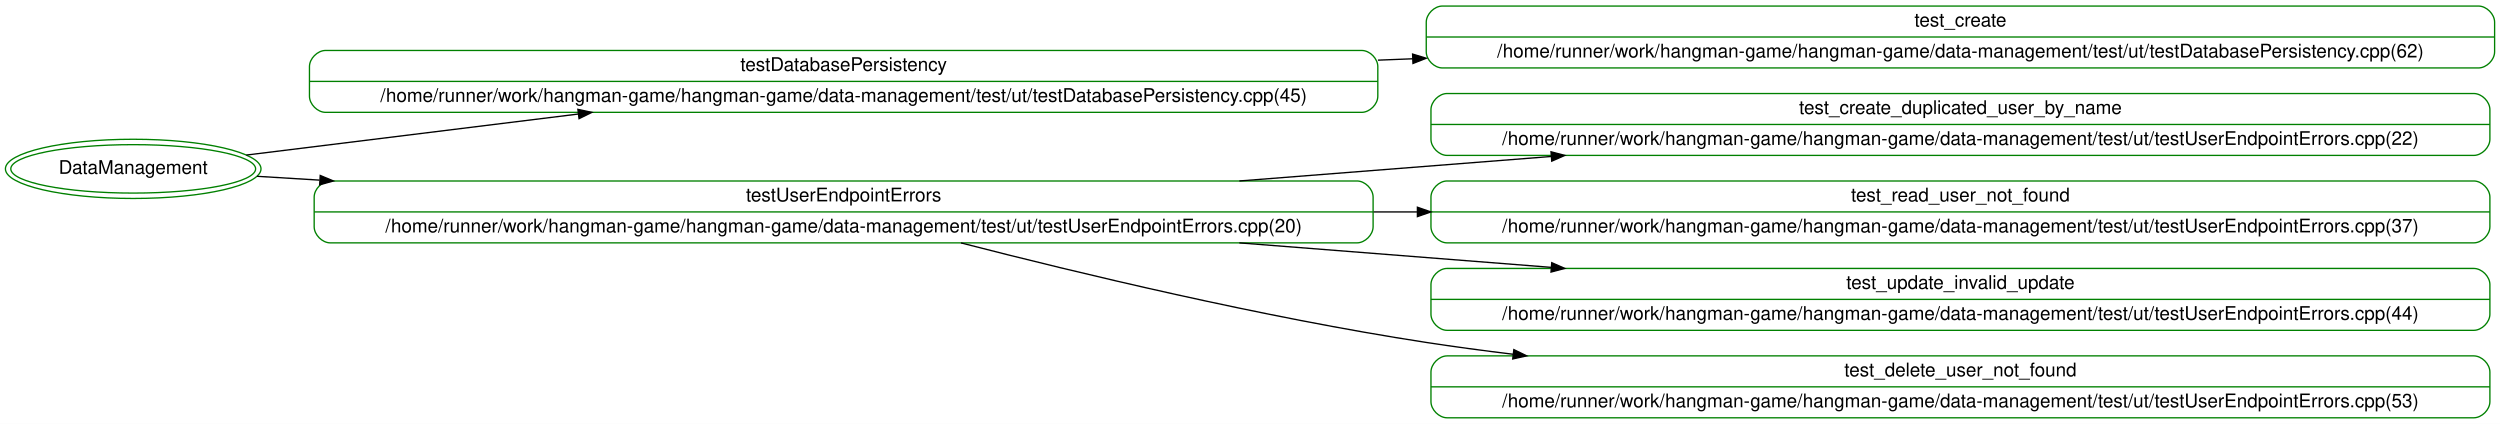
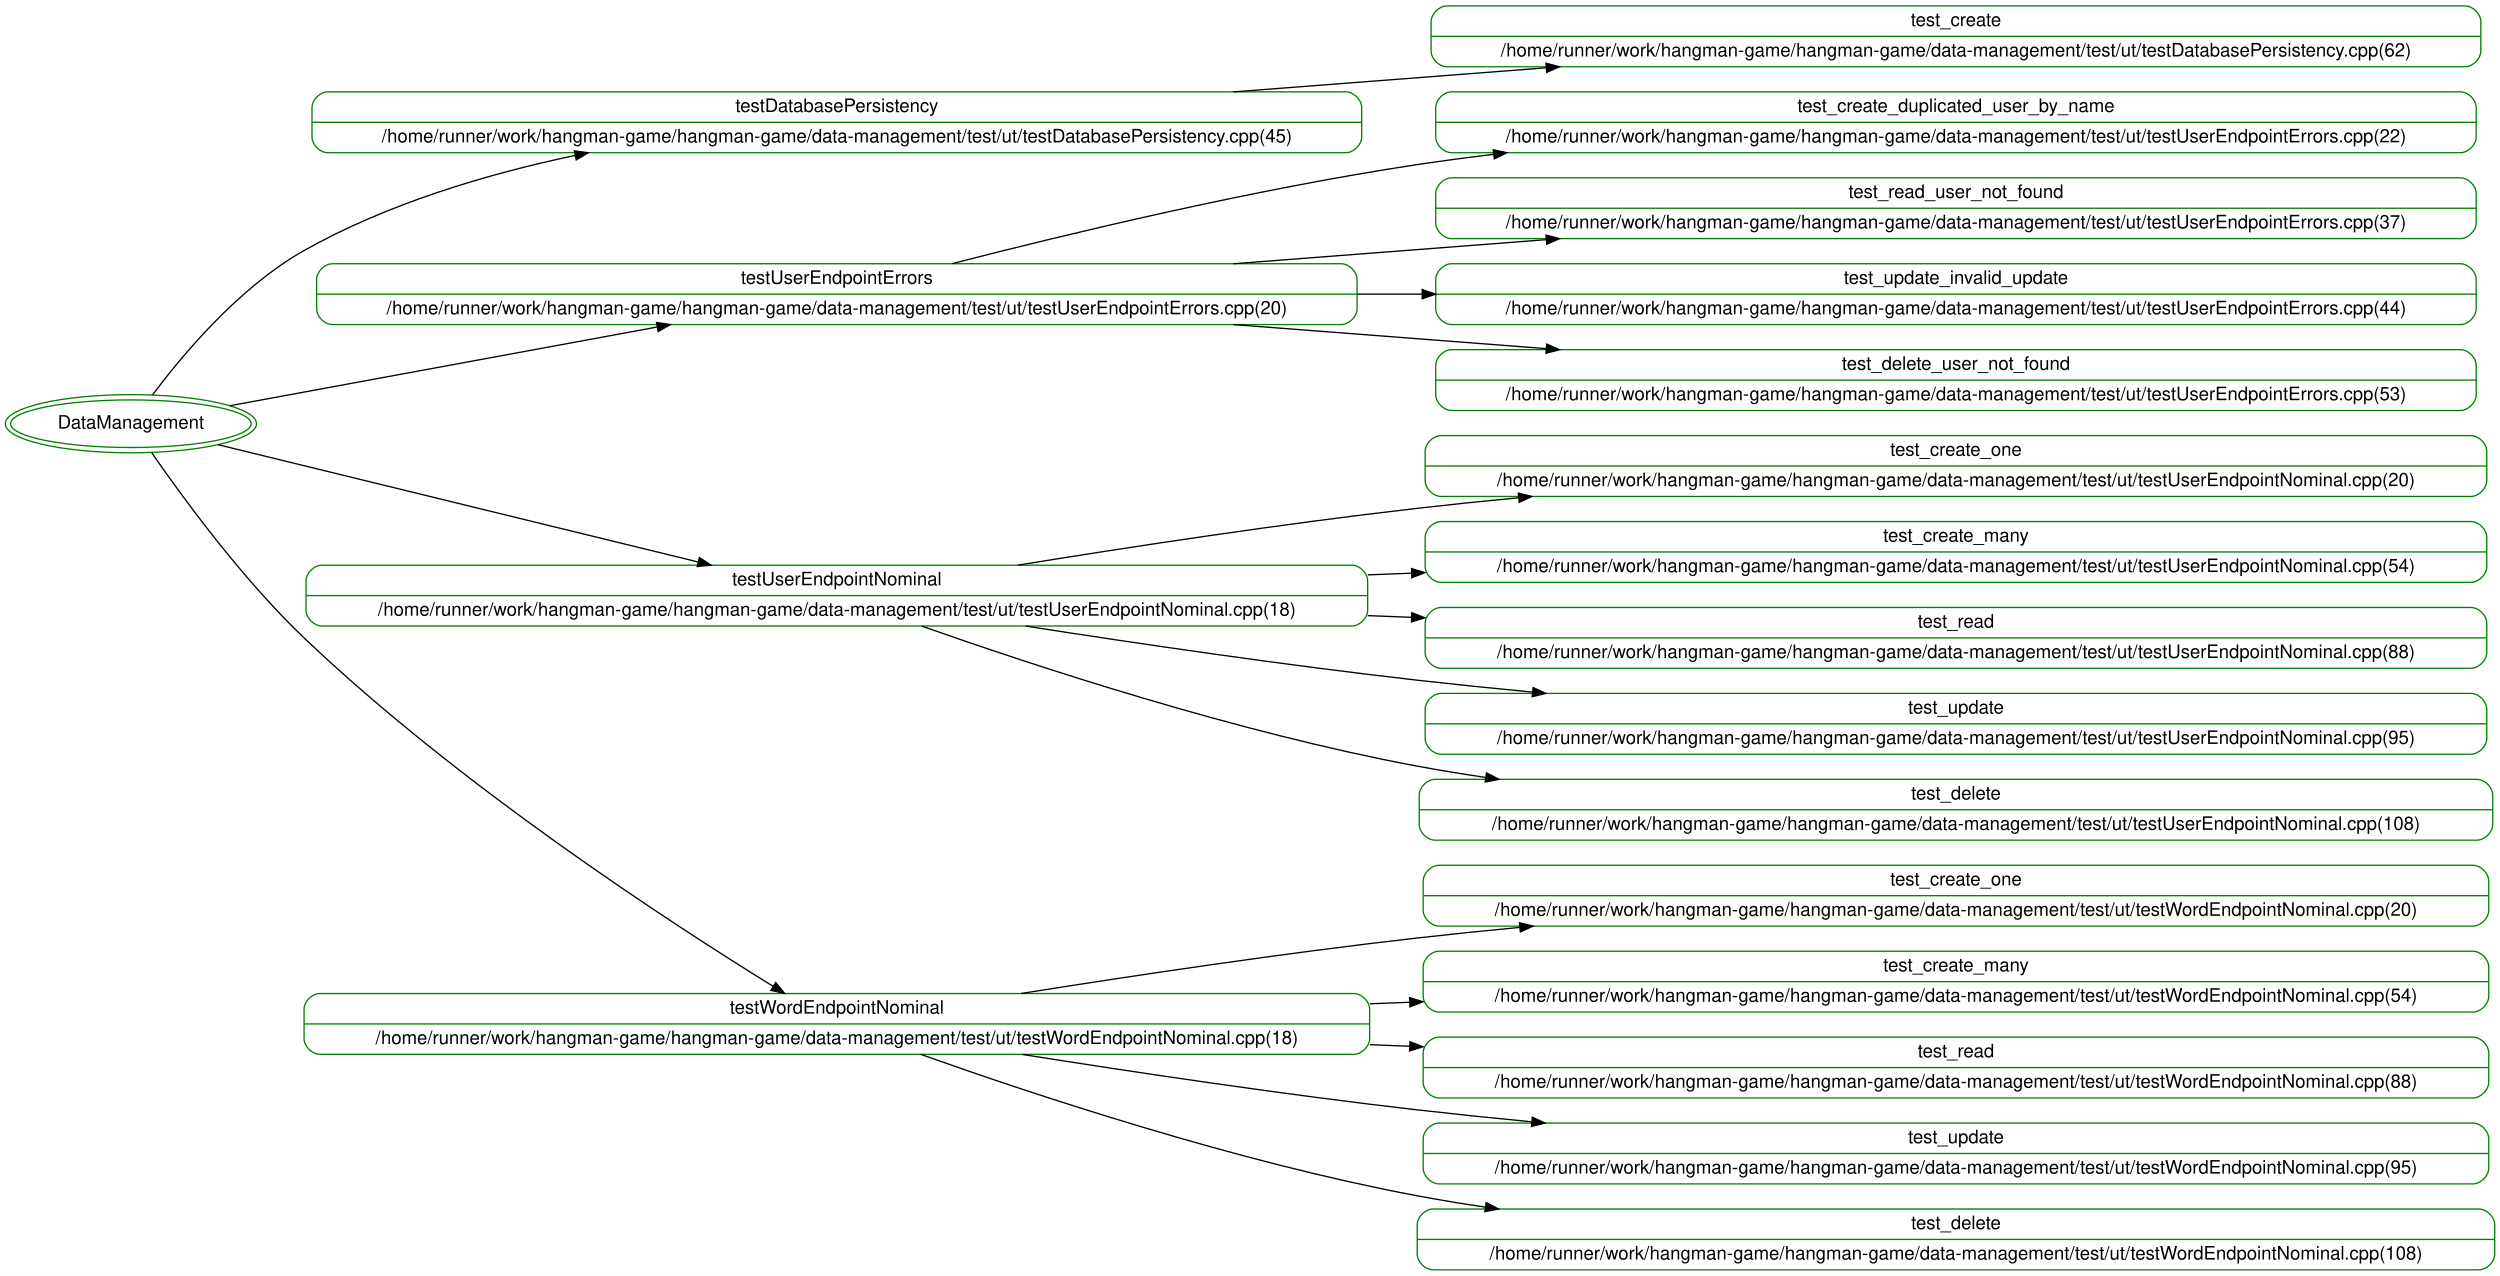
- <svg xmlns="http://www.w3.org/2000/svg" width="1858pt" height="315pt" viewBox="0.00 0.00 1857.98 315.00">
-   <g id="graph0" class="graph" transform="scale(1 1) rotate(0) translate(4 311)">
-     <polygon fill="white" stroke="transparent" points="-4,4 -4,-311 1853.98,-311 1853.98,4 -4,4" />
+ <svg xmlns="http://www.w3.org/2000/svg" width="1891pt" height="965pt" viewBox="0.00 0.00 1890.98 965.00">
+   <g id="graph0" class="graph" transform="scale(1 1) rotate(0) translate(4 961)">
+     <polygon fill="white" stroke="transparent" points="-4,4 -4,-961 1886.98,-961 1886.98,4 -4,4" />
    <g id="node1" class="node">
-       <ellipse fill="none" stroke="green" cx="94.99" cy="-185.5" rx="90.98" ry="18" />
-       <ellipse fill="none" stroke="green" cx="94.99" cy="-185.5" rx="94.98" ry="22" />
-       <text text-anchor="middle" x="94.99" y="-181.8" font-family="Helvetica,sans-Serif" font-size="14.00">DataManagement</text>
+       <ellipse fill="none" stroke="green" cx="94.99" cy="-640.5" rx="90.98" ry="18" />
+       <ellipse fill="none" stroke="green" cx="94.99" cy="-640.5" rx="94.98" ry="22" />
+       <text text-anchor="middle" x="94.99" y="-636.8" font-family="Helvetica,sans-Serif" font-size="14.00">DataManagement</text>
    </g>
    <g id="node2" class="node">
-       <path fill="none" stroke="green" d="M237.98,-227.5C237.98,-227.5 1007.98,-227.5 1007.98,-227.5 1013.98,-227.5 1019.98,-233.5 1019.98,-239.5 1019.98,-239.5 1019.98,-261.5 1019.98,-261.5 1019.98,-267.5 1013.98,-273.5 1007.98,-273.5 1007.98,-273.5 237.98,-273.5 237.98,-273.5 231.98,-273.5 225.98,-267.5 225.98,-261.5 225.98,-261.5 225.98,-239.5 225.98,-239.5 225.98,-233.5 231.98,-227.5 237.98,-227.5" />
-       <text text-anchor="middle" x="622.98" y="-258.3" font-family="Helvetica,sans-Serif" font-size="14.00">testDatabasePersistency</text>
-       <polyline fill="none" stroke="green" points="225.98,-250.5 1019.98,-250.5 " />
-       <text text-anchor="middle" x="622.98" y="-235.3" font-family="Helvetica,sans-Serif" font-size="14.00">/home/runner/work/hangman-game/hangman-game/data-management/test/ut/testDatabasePersistency.cpp(45)</text>
+       <path fill="none" stroke="green" d="M243.98,-845.5C243.98,-845.5 1013.98,-845.5 1013.98,-845.5 1019.98,-845.5 1025.98,-851.5 1025.98,-857.5 1025.98,-857.5 1025.98,-879.5 1025.98,-879.5 1025.98,-885.5 1019.98,-891.5 1013.98,-891.5 1013.98,-891.5 243.98,-891.5 243.98,-891.5 237.98,-891.5 231.98,-885.5 231.98,-879.5 231.98,-879.5 231.98,-857.5 231.98,-857.5 231.98,-851.5 237.98,-845.5 243.98,-845.5" />
+       <text text-anchor="middle" x="628.98" y="-876.3" font-family="Helvetica,sans-Serif" font-size="14.00">testDatabasePersistency</text>
+       <polyline fill="none" stroke="green" points="231.98,-868.5 1025.98,-868.5 " />
+       <text text-anchor="middle" x="628.98" y="-853.3" font-family="Helvetica,sans-Serif" font-size="14.00">/home/runner/work/hangman-game/hangman-game/data-management/test/ut/testDatabasePersistency.cpp(45)</text>
    </g>
    <g id="edge1" class="edge">
-       <path fill="none" stroke="black" d="M179.05,-195.76C245.18,-203.94 340.49,-215.71 425.76,-226.25" />
-       <polygon fill="black" stroke="black" points="425.48,-229.74 435.84,-227.5 426.34,-222.8 425.48,-229.74" />
+       <path fill="none" stroke="black" d="M111.37,-662.27C133.35,-691.7 176.57,-743.67 225.98,-771.5 288.29,-806.6 362.96,-829.07 430.95,-843.42" />
+       <polygon fill="black" stroke="black" points="430.43,-846.89 440.93,-845.48 431.85,-840.03 430.43,-846.89" />
    </g>
    <g id="node4" class="node">
-       <path fill="none" stroke="green" d="M241.48,-130.5C241.48,-130.5 1004.48,-130.5 1004.48,-130.5 1010.48,-130.5 1016.48,-136.5 1016.48,-142.5 1016.48,-142.5 1016.48,-164.5 1016.48,-164.5 1016.48,-170.5 1010.48,-176.5 1004.48,-176.5 1004.48,-176.5 241.48,-176.5 241.48,-176.5 235.48,-176.5 229.48,-170.5 229.48,-164.5 229.48,-164.5 229.48,-142.5 229.48,-142.5 229.48,-136.5 235.48,-130.5 241.48,-130.5" />
-       <text text-anchor="middle" x="622.98" y="-161.3" font-family="Helvetica,sans-Serif" font-size="14.00">testUserEndpointErrors</text>
-       <polyline fill="none" stroke="green" points="229.48,-153.5 1016.48,-153.5 " />
-       <text text-anchor="middle" x="622.98" y="-138.3" font-family="Helvetica,sans-Serif" font-size="14.00">/home/runner/work/hangman-game/hangman-game/data-management/test/ut/testUserEndpointErrors.cpp(20)</text>
+       <path fill="none" stroke="green" d="M247.48,-715.5C247.48,-715.5 1010.48,-715.5 1010.48,-715.5 1016.48,-715.5 1022.48,-721.5 1022.48,-727.5 1022.48,-727.5 1022.48,-749.5 1022.48,-749.5 1022.48,-755.5 1016.48,-761.5 1010.48,-761.5 1010.48,-761.5 247.48,-761.5 247.48,-761.5 241.48,-761.5 235.48,-755.5 235.48,-749.5 235.48,-749.5 235.48,-727.5 235.48,-727.5 235.48,-721.5 241.48,-715.5 247.48,-715.5" />
+       <text text-anchor="middle" x="628.98" y="-746.3" font-family="Helvetica,sans-Serif" font-size="14.00">testUserEndpointErrors</text>
+       <polyline fill="none" stroke="green" points="235.48,-738.5 1022.48,-738.5 " />
+       <text text-anchor="middle" x="628.98" y="-723.3" font-family="Helvetica,sans-Serif" font-size="14.00">/home/runner/work/hangman-game/hangman-game/data-management/test/ut/testUserEndpointErrors.cpp(20)</text>
    </g>
    <g id="edge3" class="edge">
-       <path fill="none" stroke="black" d="M187.01,-179.96C201.38,-179.09 216.96,-178.14 233.41,-177.14" />
-       <polygon fill="black" stroke="black" points="233.98,-180.61 243.75,-176.51 233.56,-173.62 233.98,-180.61" />
+       <path fill="none" stroke="black" d="M169.96,-654.13C253.27,-669.47 390.38,-694.73 492.91,-713.62" />
+       <polygon fill="black" stroke="black" points="492.57,-717.11 503.03,-715.48 493.83,-710.23 492.57,-717.11" />
+     </g>
+     <g id="node9" class="node">
+       <path fill="none" stroke="green" d="M239.48,-487.5C239.48,-487.5 1018.48,-487.5 1018.48,-487.5 1024.48,-487.5 1030.48,-493.5 1030.48,-499.5 1030.48,-499.5 1030.48,-521.5 1030.48,-521.5 1030.48,-527.5 1024.48,-533.5 1018.48,-533.5 1018.48,-533.5 239.48,-533.5 239.48,-533.5 233.48,-533.5 227.48,-527.5 227.48,-521.5 227.48,-521.5 227.48,-499.5 227.48,-499.5 227.48,-493.5 233.48,-487.5 239.48,-487.5" />
+       <text text-anchor="middle" x="628.98" y="-518.3" font-family="Helvetica,sans-Serif" font-size="14.00">testUserEndpointNominal</text>
+       <polyline fill="none" stroke="green" points="227.48,-510.5 1030.48,-510.5 " />
+       <text text-anchor="middle" x="628.98" y="-495.3" font-family="Helvetica,sans-Serif" font-size="14.00">/home/runner/work/hangman-game/hangman-game/data-management/test/ut/testUserEndpointNominal.cpp(18)</text>
+     </g>
+     <g id="edge8" class="edge">
+       <path fill="none" stroke="black" d="M160.96,-624.62C251.41,-602.52 416.26,-562.24 523.95,-535.92" />
+       <polygon fill="black" stroke="black" points="524.98,-539.27 533.86,-533.5 523.32,-532.47 524.98,-539.27" />
+     </g>
+     <g id="node15" class="node">
+       <path fill="none" stroke="green" d="M237.98,-163.5C237.98,-163.5 1019.98,-163.5 1019.98,-163.5 1025.98,-163.5 1031.98,-169.5 1031.98,-175.5 1031.98,-175.5 1031.98,-197.5 1031.98,-197.5 1031.98,-203.5 1025.98,-209.5 1019.98,-209.5 1019.98,-209.5 237.98,-209.5 237.98,-209.5 231.98,-209.5 225.98,-203.5 225.98,-197.5 225.98,-197.5 225.98,-175.5 225.98,-175.5 225.98,-169.5 231.98,-163.5 237.98,-163.5" />
+       <text text-anchor="middle" x="628.98" y="-194.3" font-family="Helvetica,sans-Serif" font-size="14.00">testWordEndpointNominal</text>
+       <polyline fill="none" stroke="green" points="225.98,-186.5 1031.98,-186.5 " />
+       <text text-anchor="middle" x="628.98" y="-171.3" font-family="Helvetica,sans-Serif" font-size="14.00">/home/runner/work/hangman-game/hangman-game/data-management/test/ut/testWordEndpointNominal.cpp(18)</text>
+     </g>
+     <g id="edge14" class="edge">
+       <path fill="none" stroke="black" d="M110.76,-618.53C133.32,-585.87 178.74,-523.53 225.98,-478.5 342.32,-367.61 502.26,-263.46 580.71,-214.98" />
+       <polygon fill="black" stroke="black" points="582.72,-217.85 589.41,-209.62 579.05,-211.88 582.72,-217.85" />
    </g>
    <g id="node3" class="node">
-       <path fill="none" stroke="green" d="M1067.98,-260.5C1067.98,-260.5 1837.98,-260.5 1837.98,-260.5 1843.98,-260.5 1849.98,-266.5 1849.98,-272.5 1849.98,-272.5 1849.98,-294.5 1849.98,-294.5 1849.98,-300.5 1843.98,-306.5 1837.98,-306.5 1837.98,-306.5 1067.98,-306.5 1067.98,-306.5 1061.98,-306.5 1055.98,-300.5 1055.98,-294.5 1055.98,-294.5 1055.98,-272.5 1055.98,-272.5 1055.98,-266.5 1061.98,-260.5 1067.98,-260.5" />
-       <text text-anchor="middle" x="1452.98" y="-291.3" font-family="Helvetica,sans-Serif" font-size="14.00">test_create</text>
-       <polyline fill="none" stroke="green" points="1055.98,-283.5 1849.98,-283.5 " />
-       <text text-anchor="middle" x="1452.98" y="-268.3" font-family="Helvetica,sans-Serif" font-size="14.00">/home/runner/work/hangman-game/hangman-game/data-management/test/ut/testDatabasePersistency.cpp(62)</text>
+       <path fill="none" stroke="green" d="M1090.48,-910.5C1090.48,-910.5 1860.48,-910.5 1860.48,-910.5 1866.48,-910.5 1872.48,-916.5 1872.48,-922.5 1872.48,-922.5 1872.48,-944.5 1872.48,-944.5 1872.48,-950.5 1866.48,-956.5 1860.48,-956.5 1860.48,-956.5 1090.48,-956.5 1090.48,-956.5 1084.48,-956.5 1078.48,-950.5 1078.48,-944.5 1078.48,-944.5 1078.48,-922.5 1078.48,-922.5 1078.48,-916.5 1084.48,-910.5 1090.48,-910.5" />
+       <text text-anchor="middle" x="1475.48" y="-941.3" font-family="Helvetica,sans-Serif" font-size="14.00">test_create</text>
+       <polyline fill="none" stroke="green" points="1078.48,-933.5 1872.48,-933.5 " />
+       <text text-anchor="middle" x="1475.48" y="-918.3" font-family="Helvetica,sans-Serif" font-size="14.00">/home/runner/work/hangman-game/hangman-game/data-management/test/ut/testDatabasePersistency.cpp(62)</text>
    </g>
    <g id="edge2" class="edge">
-       <path fill="none" stroke="black" d="M1020.1,-266.29C1028.69,-266.63 1037.28,-266.97 1045.88,-267.31" />
-       <polygon fill="black" stroke="black" points="1045.83,-270.82 1055.96,-267.72 1046.11,-263.82 1045.83,-270.82" />
+       <path fill="none" stroke="black" d="M928.91,-891.51C1005.54,-897.41 1088.11,-903.76 1165.25,-909.7" />
+       <polygon fill="black" stroke="black" points="1165.36,-913.22 1175.6,-910.5 1165.9,-906.24 1165.36,-913.22" />
    </g>
    <g id="node5" class="node">
-       <path fill="none" stroke="green" d="M1071.48,-195.5C1071.48,-195.5 1834.48,-195.5 1834.48,-195.5 1840.48,-195.5 1846.48,-201.5 1846.48,-207.5 1846.48,-207.5 1846.48,-229.5 1846.48,-229.5 1846.48,-235.5 1840.48,-241.5 1834.48,-241.5 1834.48,-241.5 1071.48,-241.5 1071.48,-241.5 1065.48,-241.5 1059.48,-235.5 1059.48,-229.5 1059.48,-229.5 1059.48,-207.5 1059.48,-207.5 1059.48,-201.5 1065.48,-195.5 1071.48,-195.5" />
-       <text text-anchor="middle" x="1452.98" y="-226.3" font-family="Helvetica,sans-Serif" font-size="14.00">test_create_duplicated_user_by_name</text>
-       <polyline fill="none" stroke="green" points="1059.48,-218.5 1846.48,-218.5 " />
-       <text text-anchor="middle" x="1452.98" y="-203.3" font-family="Helvetica,sans-Serif" font-size="14.00">/home/runner/work/hangman-game/hangman-game/data-management/test/ut/testUserEndpointErrors.cpp(22)</text>
+       <path fill="none" stroke="green" d="M1093.98,-845.5C1093.98,-845.5 1856.98,-845.5 1856.98,-845.5 1862.98,-845.5 1868.98,-851.5 1868.98,-857.5 1868.98,-857.5 1868.98,-879.5 1868.98,-879.5 1868.98,-885.5 1862.98,-891.5 1856.98,-891.5 1856.98,-891.5 1093.98,-891.5 1093.98,-891.5 1087.98,-891.5 1081.98,-885.5 1081.98,-879.5 1081.98,-879.5 1081.98,-857.5 1081.98,-857.5 1081.98,-851.5 1087.98,-845.5 1093.98,-845.5" />
+       <text text-anchor="middle" x="1475.48" y="-876.3" font-family="Helvetica,sans-Serif" font-size="14.00">test_create_duplicated_user_by_name</text>
+       <polyline fill="none" stroke="green" points="1081.98,-868.5 1868.98,-868.5 " />
+       <text text-anchor="middle" x="1475.48" y="-853.3" font-family="Helvetica,sans-Serif" font-size="14.00">/home/runner/work/hangman-game/hangman-game/data-management/test/ut/testUserEndpointErrors.cpp(22)</text>
    </g>
    <g id="edge4" class="edge">
-       <path fill="none" stroke="black" d="M917.07,-176.51C992.2,-182.41 1073.16,-188.76 1148.79,-194.7" />
-       <polygon fill="black" stroke="black" points="1148.7,-198.2 1158.94,-195.5 1149.25,-191.22 1148.7,-198.2" />
+       <path fill="none" stroke="black" d="M716.15,-761.58C803.99,-784.2 944.5,-817.92 1067.98,-836.5 1086.85,-839.34 1106.24,-841.93 1125.85,-844.31" />
+       <polygon fill="black" stroke="black" points="1125.46,-847.78 1135.81,-845.49 1126.29,-840.83 1125.46,-847.78" />
    </g>
    <g id="node6" class="node">
-       <path fill="none" stroke="green" d="M1071.48,-130.5C1071.48,-130.5 1834.48,-130.5 1834.48,-130.5 1840.48,-130.5 1846.48,-136.5 1846.48,-142.5 1846.48,-142.5 1846.48,-164.5 1846.48,-164.5 1846.48,-170.5 1840.48,-176.5 1834.48,-176.5 1834.48,-176.5 1071.48,-176.5 1071.48,-176.5 1065.48,-176.5 1059.48,-170.5 1059.48,-164.5 1059.48,-164.5 1059.48,-142.5 1059.48,-142.5 1059.48,-136.5 1065.48,-130.5 1071.48,-130.5" />
-       <text text-anchor="middle" x="1452.98" y="-161.3" font-family="Helvetica,sans-Serif" font-size="14.00">test_read_user_not_found</text>
-       <polyline fill="none" stroke="green" points="1059.48,-153.5 1846.48,-153.5 " />
-       <text text-anchor="middle" x="1452.98" y="-138.3" font-family="Helvetica,sans-Serif" font-size="14.00">/home/runner/work/hangman-game/hangman-game/data-management/test/ut/testUserEndpointErrors.cpp(37)</text>
+       <path fill="none" stroke="green" d="M1093.98,-780.5C1093.98,-780.5 1856.98,-780.5 1856.98,-780.5 1862.98,-780.5 1868.98,-786.5 1868.98,-792.5 1868.98,-792.5 1868.98,-814.5 1868.98,-814.5 1868.98,-820.5 1862.98,-826.5 1856.98,-826.5 1856.98,-826.5 1093.98,-826.5 1093.98,-826.5 1087.98,-826.5 1081.98,-820.5 1081.98,-814.5 1081.98,-814.5 1081.98,-792.5 1081.98,-792.5 1081.98,-786.5 1087.98,-780.5 1093.98,-780.5" />
+       <text text-anchor="middle" x="1475.48" y="-811.3" font-family="Helvetica,sans-Serif" font-size="14.00">test_read_user_not_found</text>
+       <polyline fill="none" stroke="green" points="1081.98,-803.5 1868.98,-803.5 " />
+       <text text-anchor="middle" x="1475.48" y="-788.3" font-family="Helvetica,sans-Serif" font-size="14.00">/home/runner/work/hangman-game/hangman-game/data-management/test/ut/testUserEndpointErrors.cpp(37)</text>
    </g>
    <g id="edge5" class="edge">
-       <path fill="none" stroke="black" d="M1016.77,-153.5C1027.53,-153.5 1038.31,-153.5 1049.08,-153.5" />
-       <polygon fill="black" stroke="black" points="1049.4,-157 1059.4,-153.5 1049.4,-150 1049.4,-157" />
+       <path fill="none" stroke="black" d="M928.91,-761.51C1005.54,-767.41 1088.11,-773.76 1165.25,-779.7" />
+       <polygon fill="black" stroke="black" points="1165.36,-783.22 1175.6,-780.5 1165.9,-776.24 1165.36,-783.22" />
    </g>
    <g id="node7" class="node">
-       <path fill="none" stroke="green" d="M1071.48,-65.5C1071.48,-65.5 1834.48,-65.5 1834.48,-65.5 1840.48,-65.5 1846.48,-71.5 1846.48,-77.5 1846.48,-77.5 1846.48,-99.5 1846.48,-99.5 1846.48,-105.5 1840.48,-111.5 1834.48,-111.5 1834.48,-111.5 1071.48,-111.5 1071.48,-111.5 1065.48,-111.5 1059.48,-105.5 1059.48,-99.5 1059.48,-99.5 1059.48,-77.5 1059.48,-77.5 1059.48,-71.5 1065.48,-65.5 1071.48,-65.5" />
-       <text text-anchor="middle" x="1452.98" y="-96.3" font-family="Helvetica,sans-Serif" font-size="14.00">test_update_invalid_update</text>
-       <polyline fill="none" stroke="green" points="1059.48,-88.5 1846.48,-88.5 " />
-       <text text-anchor="middle" x="1452.98" y="-73.3" font-family="Helvetica,sans-Serif" font-size="14.00">/home/runner/work/hangman-game/hangman-game/data-management/test/ut/testUserEndpointErrors.cpp(44)</text>
+       <path fill="none" stroke="green" d="M1093.98,-715.5C1093.98,-715.5 1856.98,-715.5 1856.98,-715.5 1862.98,-715.5 1868.98,-721.5 1868.98,-727.5 1868.98,-727.5 1868.98,-749.5 1868.98,-749.5 1868.98,-755.5 1862.98,-761.5 1856.98,-761.5 1856.98,-761.5 1093.98,-761.5 1093.98,-761.5 1087.98,-761.5 1081.98,-755.5 1081.98,-749.5 1081.98,-749.5 1081.98,-727.5 1081.98,-727.5 1081.98,-721.5 1087.98,-715.5 1093.98,-715.5" />
+       <text text-anchor="middle" x="1475.48" y="-746.3" font-family="Helvetica,sans-Serif" font-size="14.00">test_update_invalid_update</text>
+       <polyline fill="none" stroke="green" points="1081.98,-738.5 1868.98,-738.5 " />
+       <text text-anchor="middle" x="1475.48" y="-723.3" font-family="Helvetica,sans-Serif" font-size="14.00">/home/runner/work/hangman-game/hangman-game/data-management/test/ut/testUserEndpointErrors.cpp(44)</text>
    </g>
    <g id="edge6" class="edge">
-       <path fill="none" stroke="black" d="M917.07,-130.49C992.2,-124.59 1073.16,-118.24 1148.79,-112.3" />
-       <polygon fill="black" stroke="black" points="1149.25,-115.78 1158.94,-111.5 1148.7,-108.8 1149.25,-115.78" />
+       <path fill="none" stroke="black" d="M1022.57,-738.5C1038.89,-738.5 1055.26,-738.5 1071.6,-738.5" />
+       <polygon fill="black" stroke="black" points="1071.77,-742 1081.77,-738.5 1071.77,-735 1071.77,-742" />
    </g>
    <g id="node8" class="node">
-       <path fill="none" stroke="green" d="M1071.48,-0.5C1071.48,-0.5 1834.48,-0.5 1834.48,-0.5 1840.48,-0.5 1846.48,-6.5 1846.48,-12.5 1846.48,-12.5 1846.48,-34.5 1846.48,-34.5 1846.48,-40.5 1840.48,-46.5 1834.48,-46.5 1834.48,-46.5 1071.48,-46.5 1071.48,-46.5 1065.48,-46.5 1059.48,-40.5 1059.48,-34.5 1059.48,-34.5 1059.48,-12.5 1059.48,-12.5 1059.48,-6.5 1065.48,-0.5 1071.48,-0.5" />
-       <text text-anchor="middle" x="1452.98" y="-31.3" font-family="Helvetica,sans-Serif" font-size="14.00">test_delete_user_not_found</text>
-       <polyline fill="none" stroke="green" points="1059.48,-23.5 1846.48,-23.5 " />
-       <text text-anchor="middle" x="1452.98" y="-8.3" font-family="Helvetica,sans-Serif" font-size="14.00">/home/runner/work/hangman-game/hangman-game/data-management/test/ut/testUserEndpointErrors.cpp(53)</text>
+       <path fill="none" stroke="green" d="M1093.98,-650.5C1093.98,-650.5 1856.98,-650.5 1856.98,-650.5 1862.98,-650.5 1868.98,-656.5 1868.98,-662.5 1868.98,-662.5 1868.98,-684.5 1868.98,-684.5 1868.98,-690.5 1862.98,-696.5 1856.98,-696.5 1856.98,-696.5 1093.98,-696.5 1093.98,-696.5 1087.98,-696.5 1081.98,-690.5 1081.98,-684.5 1081.98,-684.5 1081.98,-662.5 1081.98,-662.5 1081.98,-656.5 1087.98,-650.5 1093.98,-650.5" />
+       <text text-anchor="middle" x="1475.48" y="-681.3" font-family="Helvetica,sans-Serif" font-size="14.00">test_delete_user_not_found</text>
+       <polyline fill="none" stroke="green" points="1081.98,-673.5 1868.98,-673.5 " />
+       <text text-anchor="middle" x="1475.48" y="-658.3" font-family="Helvetica,sans-Serif" font-size="14.00">/home/runner/work/hangman-game/hangman-game/data-management/test/ut/testUserEndpointErrors.cpp(53)</text>
    </g>
    <g id="edge7" class="edge">
-       <path fill="none" stroke="black" d="M710.2,-130.46C796.92,-108.15 934.79,-75.06 1055.98,-56.5 1076.98,-53.28 1098.65,-50.36 1120.53,-47.72" />
-       <polygon fill="black" stroke="black" points="1121.08,-51.18 1130.6,-46.52 1120.25,-44.22 1121.08,-51.18" />
+       <path fill="none" stroke="black" d="M928.91,-715.49C1005.54,-709.59 1088.11,-703.24 1165.25,-697.3" />
+       <polygon fill="black" stroke="black" points="1165.9,-700.76 1175.6,-696.5 1165.36,-693.78 1165.9,-700.76" />
+     </g>
+     <g id="node10" class="node">
+       <path fill="none" stroke="green" d="M1085.98,-585.5C1085.98,-585.5 1864.98,-585.5 1864.98,-585.5 1870.98,-585.5 1876.98,-591.5 1876.98,-597.5 1876.98,-597.5 1876.98,-619.5 1876.98,-619.5 1876.98,-625.5 1870.98,-631.5 1864.98,-631.5 1864.98,-631.5 1085.98,-631.5 1085.98,-631.5 1079.98,-631.5 1073.98,-625.5 1073.98,-619.5 1073.98,-619.5 1073.98,-597.5 1073.98,-597.5 1073.98,-591.5 1079.98,-585.5 1085.98,-585.5" />
+       <text text-anchor="middle" x="1475.48" y="-616.3" font-family="Helvetica,sans-Serif" font-size="14.00">test_create_one</text>
+       <polyline fill="none" stroke="green" points="1073.98,-608.5 1876.98,-608.5 " />
+       <text text-anchor="middle" x="1475.48" y="-593.3" font-family="Helvetica,sans-Serif" font-size="14.00">/home/runner/work/hangman-game/hangman-game/data-management/test/ut/testUserEndpointNominal.cpp(20)</text>
+     </g>
+     <g id="edge9" class="edge">
+       <path fill="none" stroke="black" d="M765.79,-533.51C852.12,-547.5 966.37,-564.86 1067.98,-576.5 1092.93,-579.36 1118.77,-582.04 1144.77,-584.53" />
+       <polygon fill="black" stroke="black" points="1144.45,-588.02 1154.74,-585.48 1145.12,-581.05 1144.45,-588.02" />
+     </g>
+     <g id="node11" class="node">
+       <path fill="none" stroke="green" d="M1085.98,-520.5C1085.98,-520.5 1864.98,-520.5 1864.98,-520.5 1870.98,-520.5 1876.98,-526.5 1876.98,-532.5 1876.98,-532.5 1876.98,-554.5 1876.98,-554.5 1876.98,-560.5 1870.98,-566.5 1864.98,-566.5 1864.98,-566.5 1085.98,-566.5 1085.98,-566.5 1079.98,-566.5 1073.98,-560.5 1073.98,-554.5 1073.98,-554.5 1073.98,-532.5 1073.98,-532.5 1073.98,-526.5 1079.98,-520.5 1085.98,-520.5" />
+       <text text-anchor="middle" x="1475.48" y="-551.3" font-family="Helvetica,sans-Serif" font-size="14.00">test_create_many</text>
+       <polyline fill="none" stroke="green" points="1073.98,-543.5 1876.98,-543.5 " />
+       <text text-anchor="middle" x="1475.48" y="-528.3" font-family="Helvetica,sans-Serif" font-size="14.00">/home/runner/work/hangman-game/hangman-game/data-management/test/ut/testUserEndpointNominal.cpp(54)</text>
+     </g>
+     <g id="edge10" class="edge">
+       <path fill="none" stroke="black" d="M1030.59,-526.15C1041.6,-526.58 1052.63,-527.02 1063.64,-527.45" />
+       <polygon fill="black" stroke="black" points="1063.63,-530.95 1073.75,-527.84 1063.9,-523.95 1063.63,-530.95" />
+     </g>
+     <g id="node12" class="node">
+       <path fill="none" stroke="green" d="M1085.98,-455.5C1085.98,-455.5 1864.98,-455.5 1864.98,-455.5 1870.98,-455.5 1876.98,-461.5 1876.98,-467.5 1876.98,-467.5 1876.98,-489.5 1876.98,-489.5 1876.98,-495.5 1870.98,-501.5 1864.98,-501.5 1864.98,-501.5 1085.98,-501.5 1085.98,-501.5 1079.98,-501.5 1073.98,-495.5 1073.98,-489.5 1073.98,-489.5 1073.98,-467.5 1073.98,-467.5 1073.98,-461.5 1079.98,-455.5 1085.98,-455.5" />
+       <text text-anchor="middle" x="1475.48" y="-486.3" font-family="Helvetica,sans-Serif" font-size="14.00">test_read</text>
+       <polyline fill="none" stroke="green" points="1073.98,-478.5 1876.98,-478.5 " />
+       <text text-anchor="middle" x="1475.48" y="-463.3" font-family="Helvetica,sans-Serif" font-size="14.00">/home/runner/work/hangman-game/hangman-game/data-management/test/ut/testUserEndpointNominal.cpp(88)</text>
+     </g>
+     <g id="edge11" class="edge">
+       <path fill="none" stroke="black" d="M1030.59,-495.32C1041.6,-494.9 1052.63,-494.49 1063.64,-494.07" />
+       <polygon fill="black" stroke="black" points="1063.89,-497.56 1073.75,-493.68 1063.63,-490.57 1063.89,-497.56" />
+     </g>
+     <g id="node13" class="node">
+       <path fill="none" stroke="green" d="M1085.98,-390.5C1085.98,-390.5 1864.98,-390.5 1864.98,-390.5 1870.98,-390.5 1876.98,-396.5 1876.98,-402.5 1876.98,-402.5 1876.98,-424.5 1876.98,-424.5 1876.98,-430.5 1870.98,-436.5 1864.98,-436.5 1864.98,-436.5 1085.98,-436.5 1085.98,-436.5 1079.98,-436.5 1073.98,-430.5 1073.98,-424.5 1073.98,-424.5 1073.98,-402.5 1073.98,-402.5 1073.98,-396.5 1079.98,-390.5 1085.98,-390.5" />
+       <text text-anchor="middle" x="1475.48" y="-421.3" font-family="Helvetica,sans-Serif" font-size="14.00">test_update</text>
+       <polyline fill="none" stroke="green" points="1073.98,-413.5 1876.98,-413.5 " />
+       <text text-anchor="middle" x="1475.48" y="-398.3" font-family="Helvetica,sans-Serif" font-size="14.00">/home/runner/work/hangman-game/hangman-game/data-management/test/ut/testUserEndpointNominal.cpp(95)</text>
+     </g>
+     <g id="edge12" class="edge">
+       <path fill="none" stroke="black" d="M771.71,-487.44C857.32,-474.1 968.72,-457.77 1067.98,-446.5 1096.27,-443.29 1125.7,-440.27 1155.21,-437.47" />
+       <polygon fill="black" stroke="black" points="1155.59,-440.95 1165.22,-436.53 1154.94,-433.98 1155.59,-440.95" />
+     </g>
+     <g id="node14" class="node">
+       <path fill="none" stroke="green" d="M1081.48,-325.5C1081.48,-325.5 1869.48,-325.5 1869.48,-325.5 1875.48,-325.5 1881.48,-331.5 1881.48,-337.5 1881.48,-337.5 1881.48,-359.5 1881.48,-359.5 1881.48,-365.5 1875.48,-371.5 1869.48,-371.5 1869.48,-371.5 1081.48,-371.5 1081.48,-371.5 1075.48,-371.5 1069.48,-365.5 1069.48,-359.5 1069.48,-359.5 1069.48,-337.5 1069.48,-337.5 1069.48,-331.5 1075.48,-325.5 1081.48,-325.5" />
+       <text text-anchor="middle" x="1475.48" y="-356.3" font-family="Helvetica,sans-Serif" font-size="14.00">test_delete</text>
+       <polyline fill="none" stroke="green" points="1069.48,-348.5 1881.48,-348.5 " />
+       <text text-anchor="middle" x="1475.48" y="-333.3" font-family="Helvetica,sans-Serif" font-size="14.00">/home/runner/work/hangman-game/hangman-game/data-management/test/ut/testUserEndpointNominal.cpp(108)</text>
+     </g>
+     <g id="edge13" class="edge">
+       <path fill="none" stroke="black" d="M693.18,-487.41C777.44,-457.67 931.79,-406.81 1067.98,-381.5 1084.79,-378.38 1102.04,-375.55 1119.5,-372.99" />
+       <polygon fill="black" stroke="black" points="1120.4,-376.4 1129.8,-371.52 1119.4,-369.47 1120.4,-376.4" />
+     </g>
+     <g id="node16" class="node">
+       <path fill="none" stroke="green" d="M1084.48,-260.5C1084.48,-260.5 1866.48,-260.5 1866.48,-260.5 1872.48,-260.5 1878.48,-266.5 1878.48,-272.5 1878.48,-272.5 1878.48,-294.5 1878.48,-294.5 1878.48,-300.5 1872.48,-306.5 1866.48,-306.5 1866.48,-306.5 1084.48,-306.5 1084.48,-306.5 1078.48,-306.5 1072.48,-300.5 1072.48,-294.5 1072.48,-294.5 1072.48,-272.5 1072.48,-272.5 1072.48,-266.5 1078.48,-260.5 1084.48,-260.5" />
+       <text text-anchor="middle" x="1475.48" y="-291.3" font-family="Helvetica,sans-Serif" font-size="14.00">test_create_one</text>
+       <polyline fill="none" stroke="green" points="1072.48,-283.5 1878.48,-283.5 " />
+       <text text-anchor="middle" x="1475.48" y="-268.3" font-family="Helvetica,sans-Serif" font-size="14.00">/home/runner/work/hangman-game/hangman-game/data-management/test/ut/testWordEndpointNominal.cpp(20)</text>
+     </g>
+     <g id="edge15" class="edge">
+       <path fill="none" stroke="black" d="M768.24,-209.51C854.29,-223.2 967.35,-240.09 1067.98,-251.5 1093.17,-254.36 1119.26,-257.04 1145.51,-259.54" />
+       <polygon fill="black" stroke="black" points="1145.29,-263.04 1155.57,-260.49 1145.95,-256.07 1145.29,-263.04" />
+     </g>
+     <g id="node17" class="node">
+       <path fill="none" stroke="green" d="M1084.48,-195.5C1084.48,-195.5 1866.48,-195.5 1866.48,-195.5 1872.48,-195.5 1878.48,-201.5 1878.48,-207.5 1878.48,-207.5 1878.48,-229.5 1878.48,-229.5 1878.48,-235.5 1872.48,-241.5 1866.48,-241.5 1866.48,-241.5 1084.48,-241.5 1084.48,-241.5 1078.48,-241.5 1072.48,-235.5 1072.48,-229.5 1072.48,-229.5 1072.48,-207.5 1072.48,-207.5 1072.48,-201.5 1078.48,-195.5 1084.48,-195.5" />
+       <text text-anchor="middle" x="1475.48" y="-226.3" font-family="Helvetica,sans-Serif" font-size="14.00">test_create_many</text>
+       <polyline fill="none" stroke="green" points="1072.48,-218.5 1878.48,-218.5 " />
+       <text text-anchor="middle" x="1475.48" y="-203.3" font-family="Helvetica,sans-Serif" font-size="14.00">/home/runner/work/hangman-game/hangman-game/data-management/test/ut/testWordEndpointNominal.cpp(54)</text>
+     </g>
+     <g id="edge16" class="edge">
+       <path fill="none" stroke="black" d="M1032.14,-201.74C1042.18,-202.12 1052.24,-202.5 1062.28,-202.88" />
+       <polygon fill="black" stroke="black" points="1062.2,-206.38 1072.33,-203.26 1062.47,-199.39 1062.2,-206.38" />
+     </g>
+     <g id="node18" class="node">
+       <path fill="none" stroke="green" d="M1084.48,-130.5C1084.48,-130.5 1866.48,-130.5 1866.48,-130.5 1872.48,-130.5 1878.48,-136.5 1878.48,-142.5 1878.48,-142.5 1878.48,-164.5 1878.48,-164.5 1878.48,-170.5 1872.48,-176.5 1866.48,-176.5 1866.48,-176.5 1084.48,-176.5 1084.48,-176.5 1078.48,-176.5 1072.48,-170.5 1072.48,-164.5 1072.48,-164.5 1072.48,-142.5 1072.48,-142.5 1072.48,-136.5 1078.48,-130.5 1084.48,-130.5" />
+       <text text-anchor="middle" x="1475.48" y="-161.3" font-family="Helvetica,sans-Serif" font-size="14.00">test_read</text>
+       <polyline fill="none" stroke="green" points="1072.48,-153.5 1878.48,-153.5 " />
+       <text text-anchor="middle" x="1475.48" y="-138.3" font-family="Helvetica,sans-Serif" font-size="14.00">/home/runner/work/hangman-game/hangman-game/data-management/test/ut/testWordEndpointNominal.cpp(88)</text>
+     </g>
+     <g id="edge17" class="edge">
+       <path fill="none" stroke="black" d="M1032.14,-170.79C1042.18,-170.39 1052.24,-170 1062.28,-169.61" />
+       <polygon fill="black" stroke="black" points="1062.47,-173.1 1072.33,-169.21 1062.2,-166.11 1062.47,-173.1" />
+     </g>
+     <g id="node19" class="node">
+       <path fill="none" stroke="green" d="M1084.48,-65.5C1084.48,-65.5 1866.48,-65.5 1866.48,-65.5 1872.48,-65.5 1878.48,-71.5 1878.48,-77.5 1878.48,-77.5 1878.48,-99.5 1878.48,-99.5 1878.48,-105.5 1872.48,-111.5 1866.48,-111.5 1866.48,-111.5 1084.48,-111.5 1084.48,-111.5 1078.48,-111.5 1072.48,-105.5 1072.48,-99.5 1072.48,-99.5 1072.48,-77.5 1072.48,-77.5 1072.48,-71.5 1078.48,-65.5 1084.48,-65.5" />
+       <text text-anchor="middle" x="1475.48" y="-96.3" font-family="Helvetica,sans-Serif" font-size="14.00">test_update</text>
+       <polyline fill="none" stroke="green" points="1072.48,-88.5 1878.48,-88.5 " />
+       <text text-anchor="middle" x="1475.48" y="-73.3" font-family="Helvetica,sans-Serif" font-size="14.00">/home/runner/work/hangman-game/hangman-game/data-management/test/ut/testWordEndpointNominal.cpp(95)</text>
+     </g>
+     <g id="edge18" class="edge">
+       <path fill="none" stroke="black" d="M769.23,-163.43C855.16,-149.79 967.74,-132.99 1067.98,-121.5 1095.99,-118.29 1125.11,-115.28 1154.32,-112.48" />
+       <polygon fill="black" stroke="black" points="1155.04,-115.93 1164.66,-111.51 1154.38,-108.96 1155.04,-115.93" />
+     </g>
+     <g id="node20" class="node">
+       <path fill="none" stroke="green" d="M1079.98,-0.5C1079.98,-0.5 1870.98,-0.5 1870.98,-0.5 1876.98,-0.5 1882.98,-6.5 1882.98,-12.5 1882.98,-12.5 1882.98,-34.5 1882.98,-34.5 1882.98,-40.5 1876.98,-46.5 1870.98,-46.5 1870.98,-46.5 1079.98,-46.5 1079.98,-46.5 1073.98,-46.5 1067.98,-40.5 1067.98,-34.5 1067.98,-34.5 1067.98,-12.5 1067.98,-12.5 1067.98,-6.5 1073.98,-0.5 1079.98,-0.5" />
+       <text text-anchor="middle" x="1475.48" y="-31.3" font-family="Helvetica,sans-Serif" font-size="14.00">test_delete</text>
+       <polyline fill="none" stroke="green" points="1067.98,-23.5 1882.98,-23.5 " />
+       <text text-anchor="middle" x="1475.48" y="-8.3" font-family="Helvetica,sans-Serif" font-size="14.00">/home/runner/work/hangman-game/hangman-game/data-management/test/ut/testWordEndpointNominal.cpp(108)</text>
+     </g>
+     <g id="edge19" class="edge">
+       <path fill="none" stroke="black" d="M692.44,-163.48C776.52,-133.53 931.34,-82.04 1067.98,-56.5 1084.71,-53.37 1101.88,-50.54 1119.26,-47.98" />
+       <polygon fill="black" stroke="black" points="1120.12,-51.39 1129.52,-46.5 1119.12,-44.47 1120.12,-51.39" />
    </g>
  </g>
</svg>
